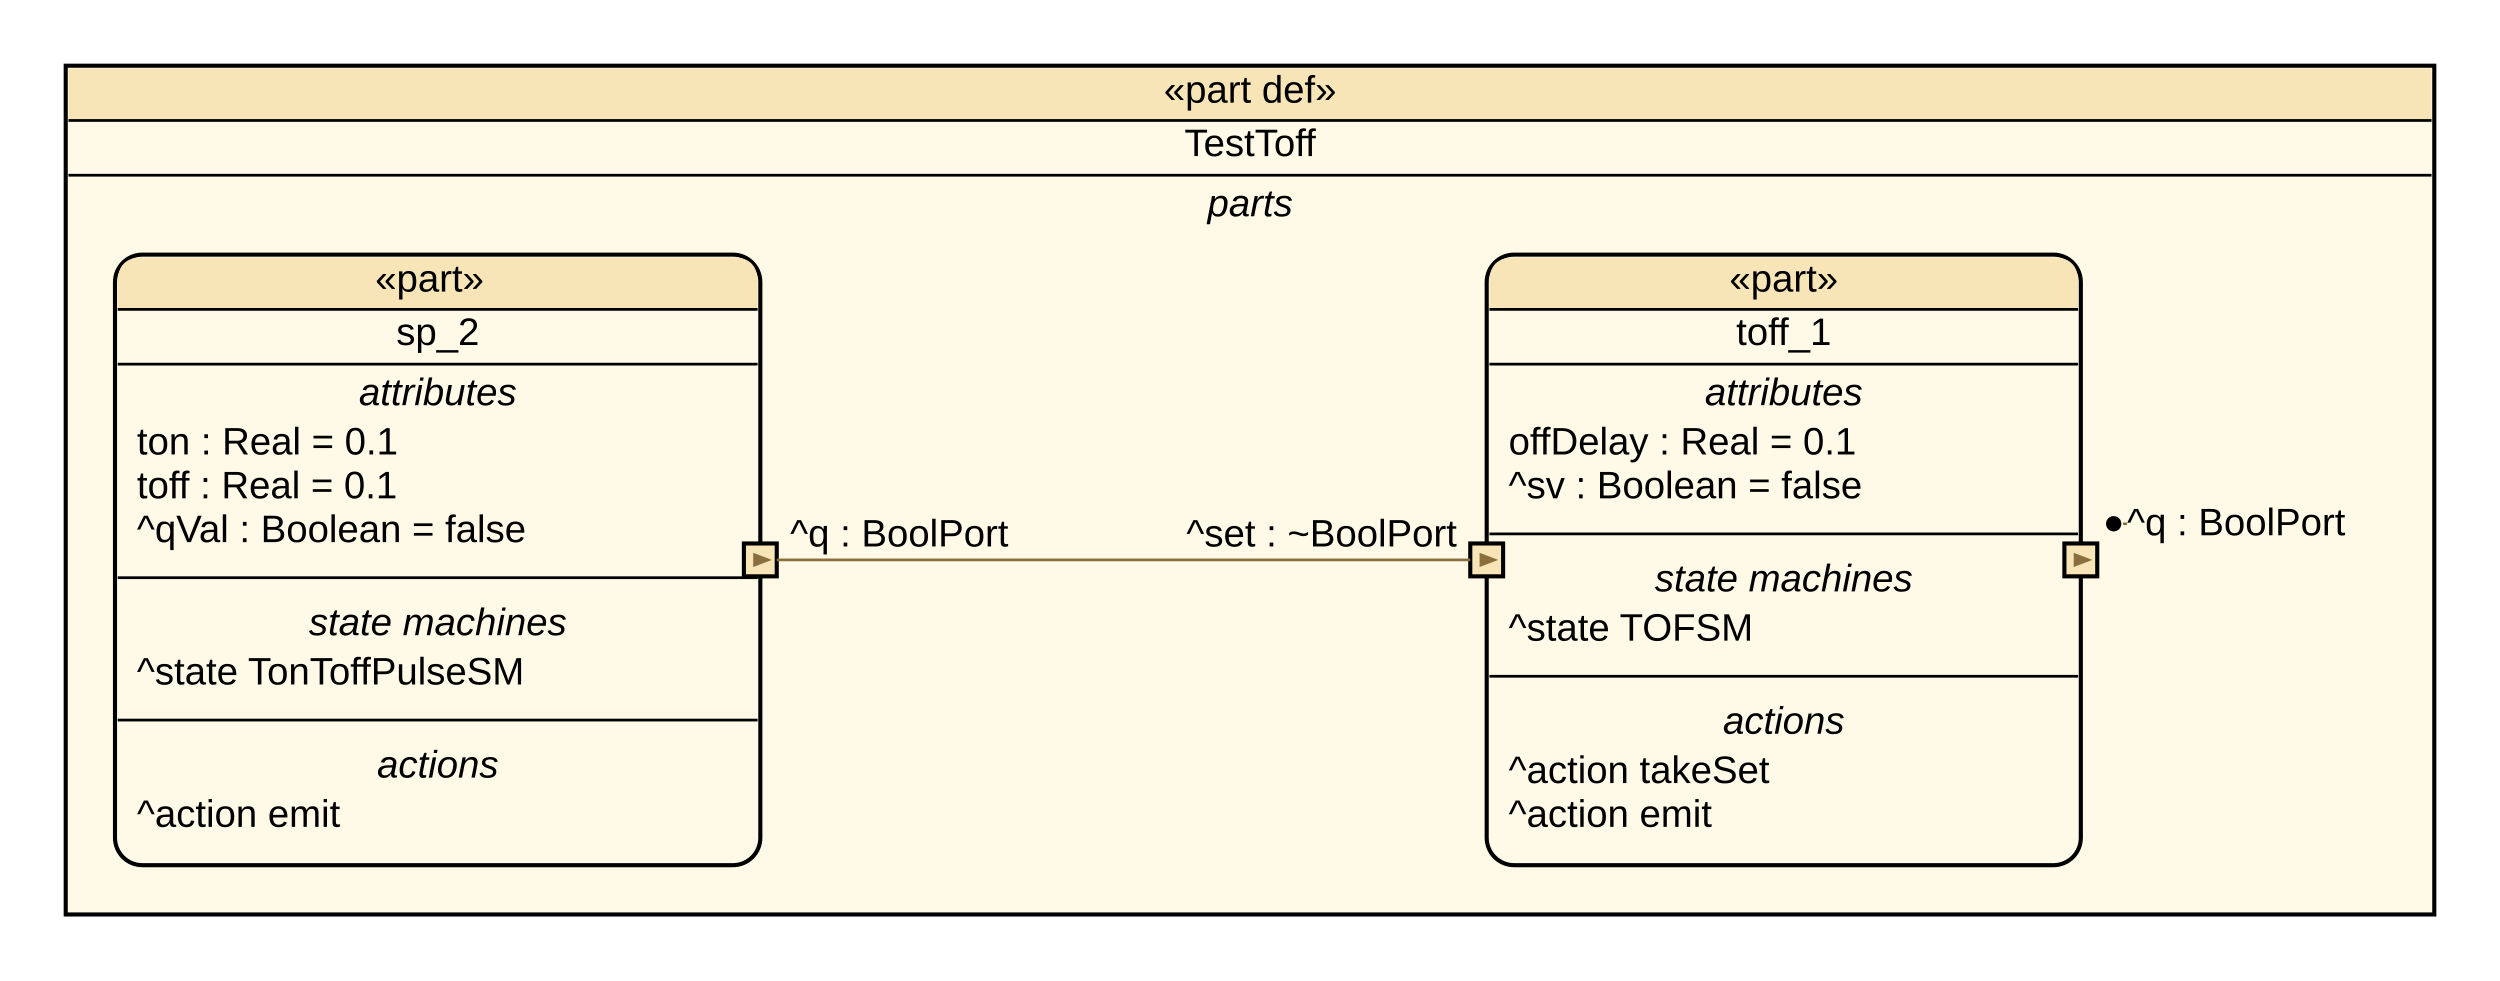
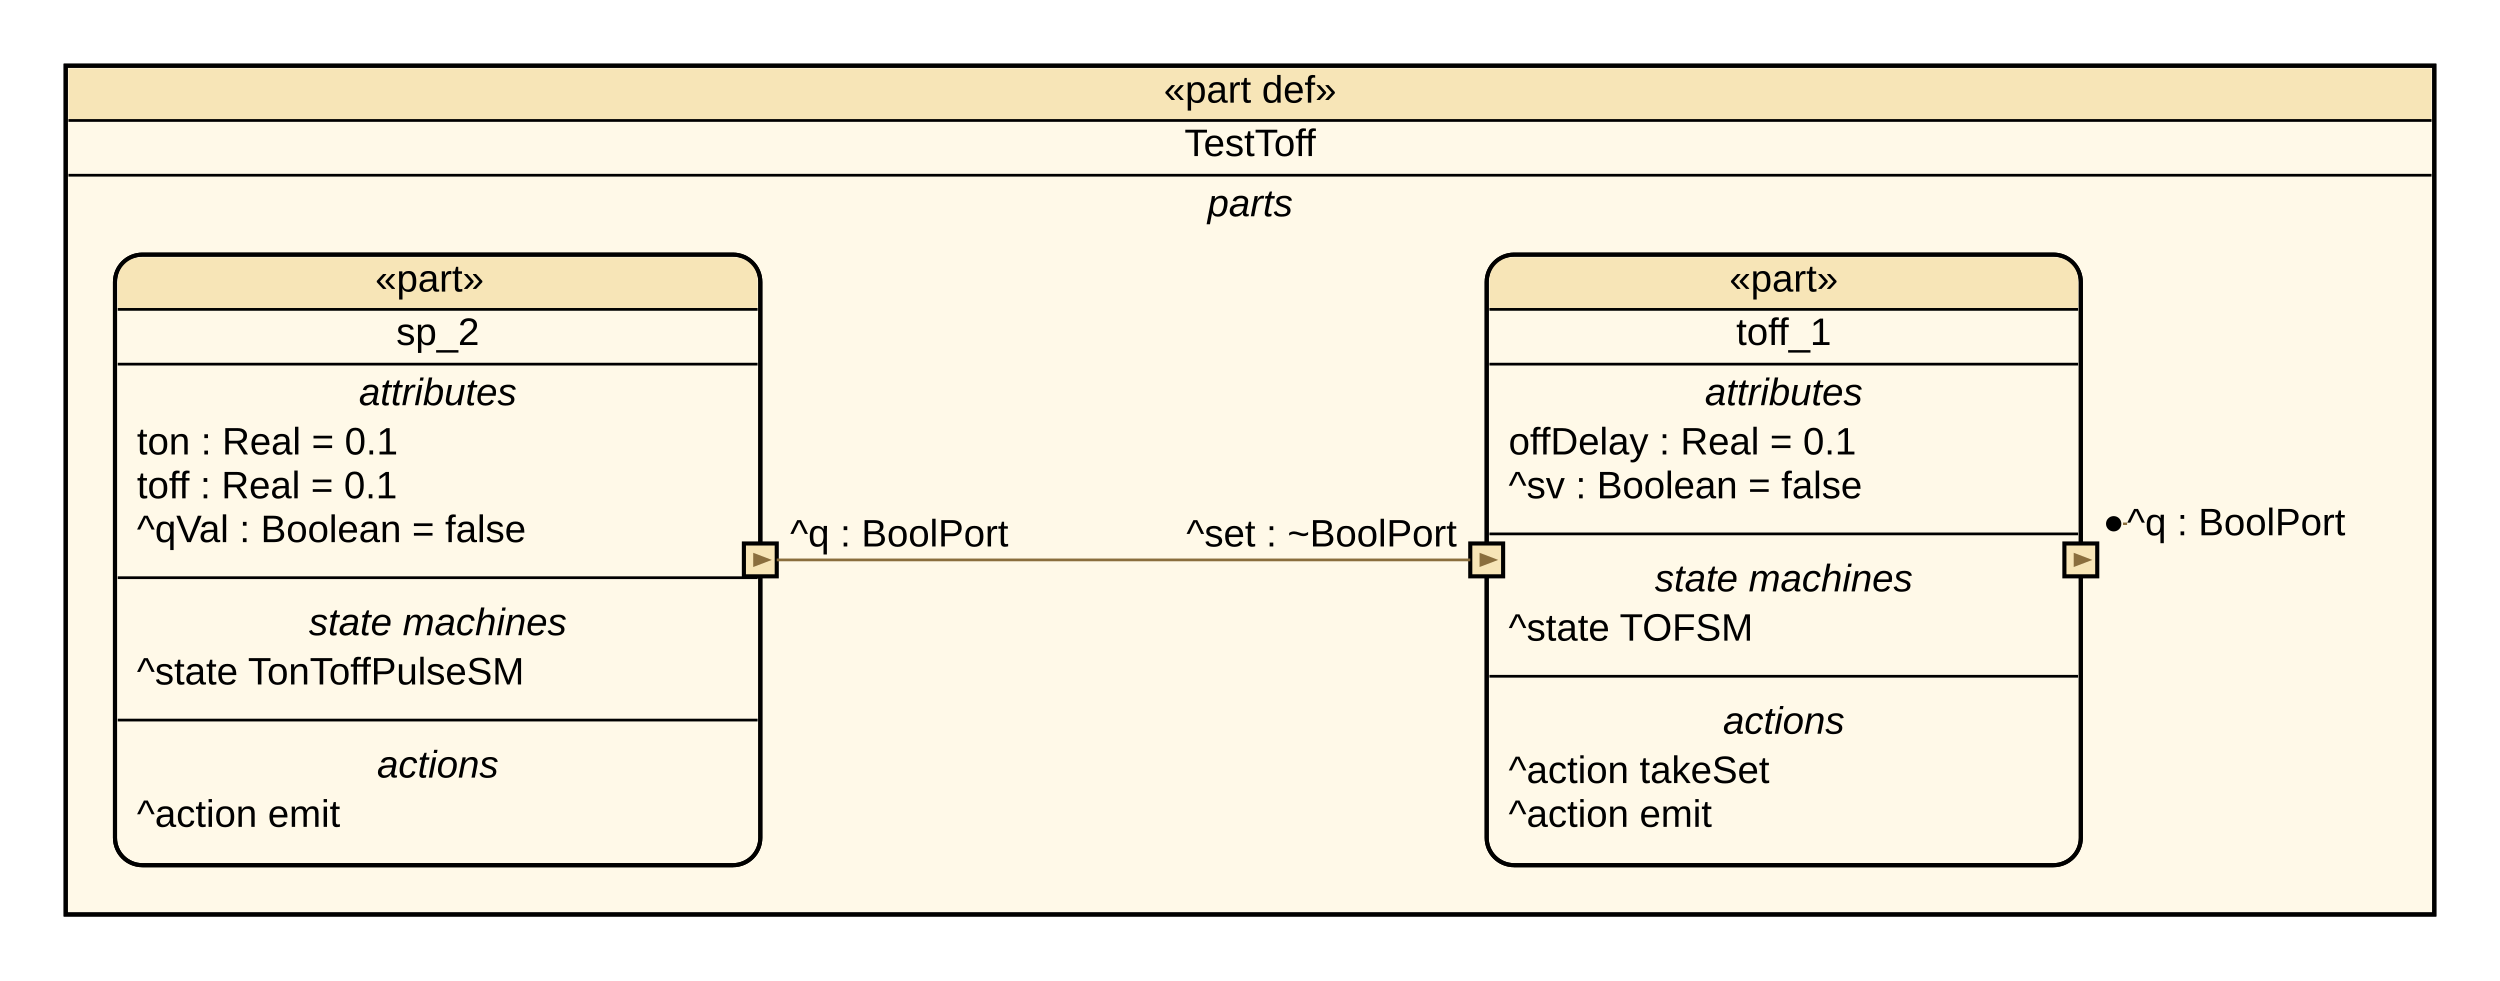
<svg xmlns="http://www.w3.org/2000/svg" width="913.1" height="358.0" viewBox="-8.0 -8.0 913.1 358.0">
  <defs>
    <marker id="arrow" markerUnits="userSpaceOnUse" markerWidth="8.0" markerHeight="6.0" refX="7.0" refY="3.0" orient="auto">
      <path d="M0,0 L8.0,3.0 L0,6.0 Z" fill="#8a6e3d" />
    </marker>
  </defs>
  <rect x="16.0" y="16.0" width="865.1" height="310.0" rx="0.0" ry="0.0" fill="#fff9e8" stroke="#000" stroke-width="1.5" />
  <path d="M17.0,36.0 L17.0,17.0 Q17.0,17.0 17.0,17.0 L880.1,17.0 Q880.1,17.0 880.1,17.0 L880.1,36.0 Z" fill="#f7e5b7" />
  <text x="448.6" y="29.5" text-anchor="middle" font-family="Arial, sans-serif" font-size="14">«part def»</text>
  <line x1="17.0" y1="36.0" x2="880.1" y2="36.0" stroke="#000" stroke-width="1" />
  <text x="448.6" y="49.0" text-anchor="middle" font-family="Arial, sans-serif" font-size="14">TestToff</text>
  <line x1="17.0" y1="56.0" x2="880.1" y2="56.0" stroke="#000" stroke-width="1" />
+   <rect x="16.0" y="16.0" width="865.1" height="310.0" rx="0.0" ry="0.0" fill="none" stroke="#000" stroke-width="1.5" />
  <text x="448.6" y="71.0" text-anchor="middle" font-family="Arial, sans-serif" font-size="14" font-style="italic">parts</text>
  <rect x="34.0" y="85.0" width="235.7" height="223.0" rx="10.0" ry="10.0" fill="#fff9e8" stroke="#000" stroke-width="1.5" />
  <path d="M35.0,105.0 L35.0,95.0 Q35.0,86.0 44.0,86.0 L259.7,86.0 Q268.7,86.0 268.7,95.0 L268.7,105.0 Z" fill="#f7e5b7" />
  <text x="148.9" y="98.5" text-anchor="middle" font-family="Arial, sans-serif" font-size="14">«part»</text>
  <line x1="35.0" y1="105.0" x2="268.7" y2="105.0" stroke="#000" stroke-width="1" />
  <text x="151.9" y="118.0" text-anchor="middle" font-family="Arial, sans-serif" font-size="14">sp_2</text>
  <line x1="35.0" y1="125.0" x2="268.7" y2="125.0" stroke="#000" stroke-width="1" />
+   <rect x="34.0" y="85.0" width="235.7" height="223.0" rx="10.0" ry="10.0" fill="none" stroke="#000" stroke-width="1.5" />
  <text x="151.9" y="140.0" text-anchor="middle" font-family="Arial, sans-serif" font-size="14" font-style="italic">attributes</text>
  <text x="42.0" y="158.0" text-anchor="start" font-family="Arial, sans-serif" font-size="14">ton : Real = 0.1</text>
  <text x="42.0" y="174.0" text-anchor="start" font-family="Arial, sans-serif" font-size="14">toff : Real = 0.1</text>
  <text x="42.0" y="190.0" text-anchor="start" font-family="Arial, sans-serif" font-size="14">^qVal : Boolean = false</text>
  <line x1="35.0" y1="203.0" x2="268.7" y2="203.0" stroke="#000" stroke-width="1" />
  <text x="151.9" y="224.0" text-anchor="middle" font-family="Arial, sans-serif" font-size="14" font-style="italic">state machines</text>
  <text x="42.0" y="242.0" text-anchor="start" font-family="Arial, sans-serif" font-size="14">^state TonToffPulseSM</text>
  <line x1="35.0" y1="255.0" x2="268.7" y2="255.0" stroke="#000" stroke-width="1" />
  <text x="151.9" y="276.0" text-anchor="middle" font-family="Arial, sans-serif" font-size="14" font-style="italic">actions</text>
  <text x="42.0" y="294.0" text-anchor="start" font-family="Arial, sans-serif" font-size="14">^action emit</text>
  <rect x="263.7" y="190.5" width="12.0" height="12.0" rx="0.0" ry="0.0" fill="#f7e5b7" stroke="#000" stroke-width="1.5" />
  <polygon points="273.9,196.5 267.1,199.1 267.1,193.9" fill="#8a6e3d" />
  <rect x="535.0" y="85.0" width="217.0" height="223.0" rx="10.0" ry="10.0" fill="#fff9e8" stroke="#000" stroke-width="1.5" />
  <path d="M536.0,105.0 L536.0,95.0 Q536.0,86.0 545.0,86.0 L742.0,86.0 Q751.0,86.0 751.0,95.0 L751.0,105.0 Z" fill="#f7e5b7" />
  <text x="643.5" y="98.5" text-anchor="middle" font-family="Arial, sans-serif" font-size="14">«part»</text>
  <line x1="536.0" y1="105.0" x2="751.0" y2="105.0" stroke="#000" stroke-width="1" />
  <text x="643.5" y="118.0" text-anchor="middle" font-family="Arial, sans-serif" font-size="14">toff_1</text>
  <line x1="536.0" y1="125.0" x2="751.0" y2="125.0" stroke="#000" stroke-width="1" />
+   <rect x="535.0" y="85.0" width="217.0" height="223.0" rx="10.0" ry="10.0" fill="none" stroke="#000" stroke-width="1.5" />
  <text x="643.5" y="140.0" text-anchor="middle" font-family="Arial, sans-serif" font-size="14" font-style="italic">attributes</text>
  <text x="543.0" y="158.0" text-anchor="start" font-family="Arial, sans-serif" font-size="14">offDelay : Real = 0.1</text>
  <text x="543.0" y="174.0" text-anchor="start" font-family="Arial, sans-serif" font-size="14">^sv : Boolean = false</text>
  <line x1="536.0" y1="187.0" x2="751.0" y2="187.0" stroke="#000" stroke-width="1" />
  <text x="643.5" y="208.0" text-anchor="middle" font-family="Arial, sans-serif" font-size="14" font-style="italic">state machines</text>
  <text x="543.0" y="226.0" text-anchor="start" font-family="Arial, sans-serif" font-size="14">^state TOFSM</text>
  <line x1="536.0" y1="239.0" x2="751.0" y2="239.0" stroke="#000" stroke-width="1" />
  <text x="643.5" y="260.0" text-anchor="middle" font-family="Arial, sans-serif" font-size="14" font-style="italic">actions</text>
  <text x="543.0" y="278.0" text-anchor="start" font-family="Arial, sans-serif" font-size="14">^action takeSet</text>
  <text x="543.0" y="294.0" text-anchor="start" font-family="Arial, sans-serif" font-size="14">^action emit</text>
  <rect x="529.0" y="190.5" width="12.0" height="12.0" rx="0.0" ry="0.0" fill="#f7e5b7" stroke="#000" stroke-width="1.5" />
  <polygon points="539.2,196.5 532.4,199.1 532.4,193.9" fill="#8a6e3d" />
  <rect x="746.0" y="190.5" width="12.0" height="12.0" rx="0.0" ry="0.0" fill="#f7e5b7" stroke="#000" stroke-width="1.5" />
  <polygon points="756.2,196.5 749.4,199.1 749.4,193.9" fill="#8a6e3d" />
  <path d="M275.7,196.5 L529.0,196.5" fill="none" stroke="#8a6e3d" stroke-width="1.0" />
  <text x="280.6" y="191.6" text-anchor="start" font-family="Arial, sans-serif" font-size="14">^q : BoolPort</text>
  <text x="524.1" y="191.6" text-anchor="end" font-family="Arial, sans-serif" font-size="14">^set : ~BoolPort</text>
  <text x="768.9" y="187.5" text-anchor="start" font-family="Arial, sans-serif" font-size="14">^q : BoolPort</text>
  <line x1="768.9" y1="183.3" x2="764.0" y2="183.3" stroke="#8a6e3d" stroke-width="0.9" stroke-dasharray="1.5 2" />
  <circle cx="764.0" cy="183.3" r="2.8" fill="#000" stroke="none" />
</svg>
